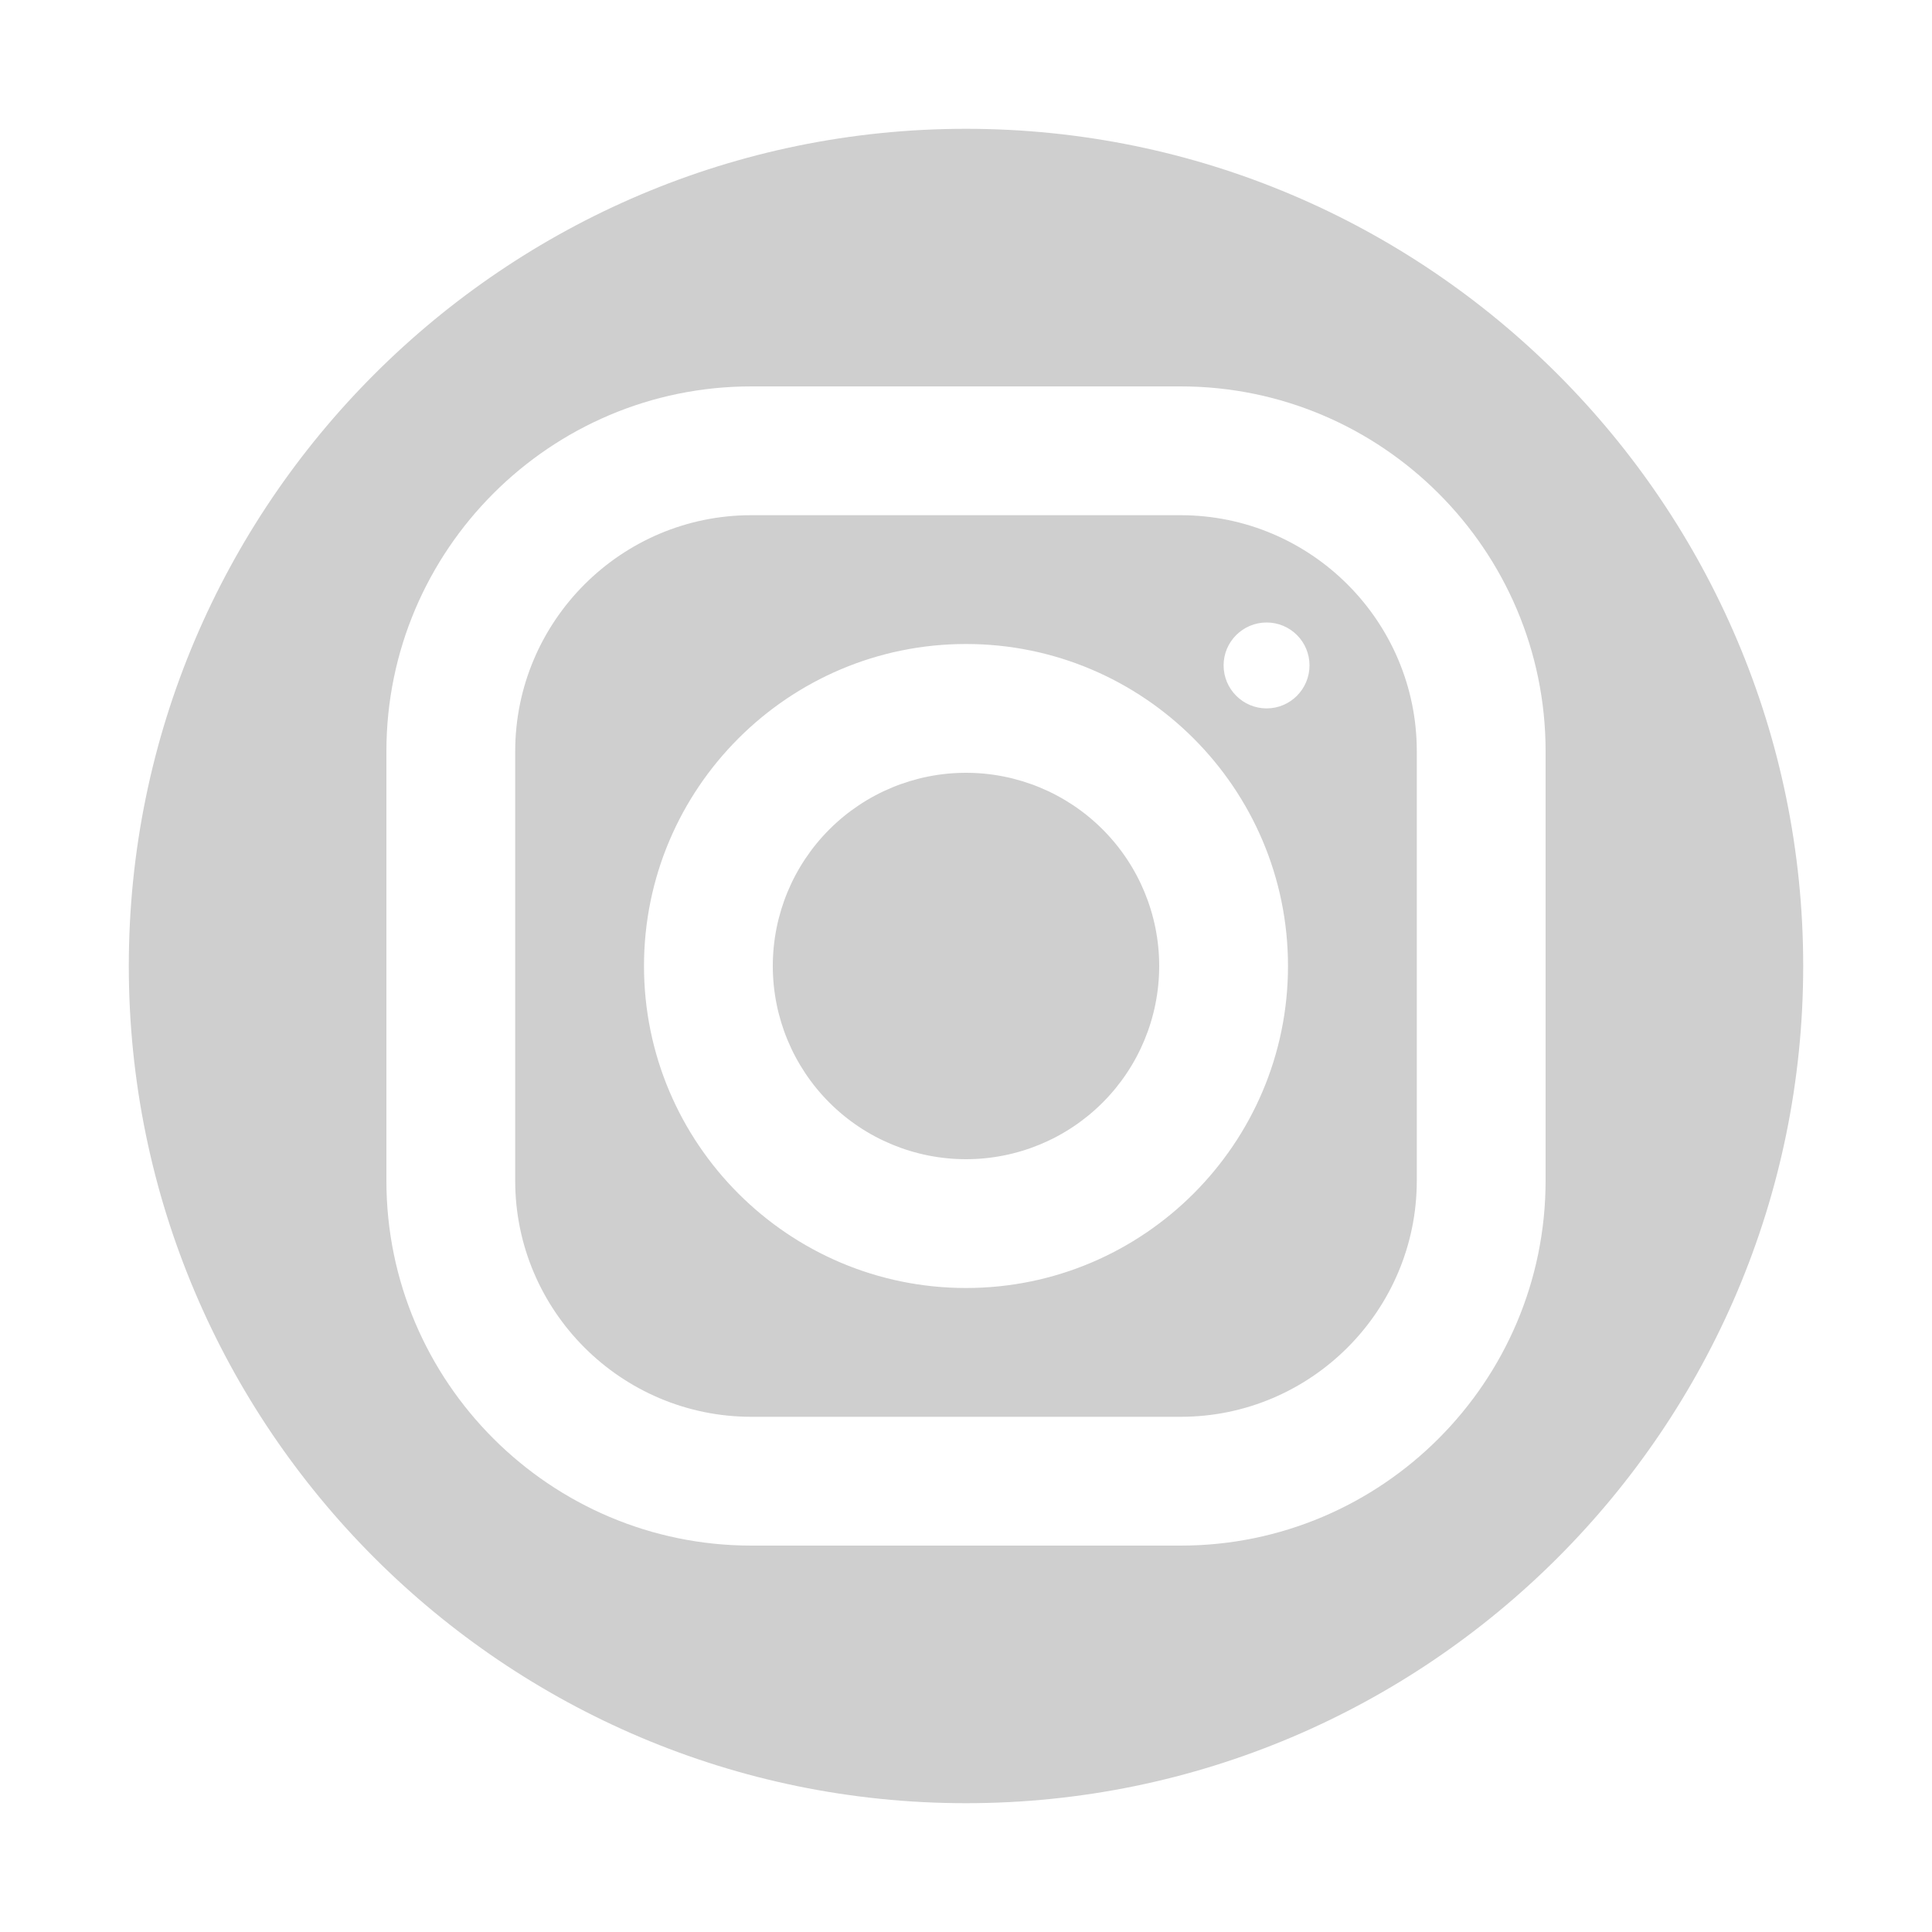
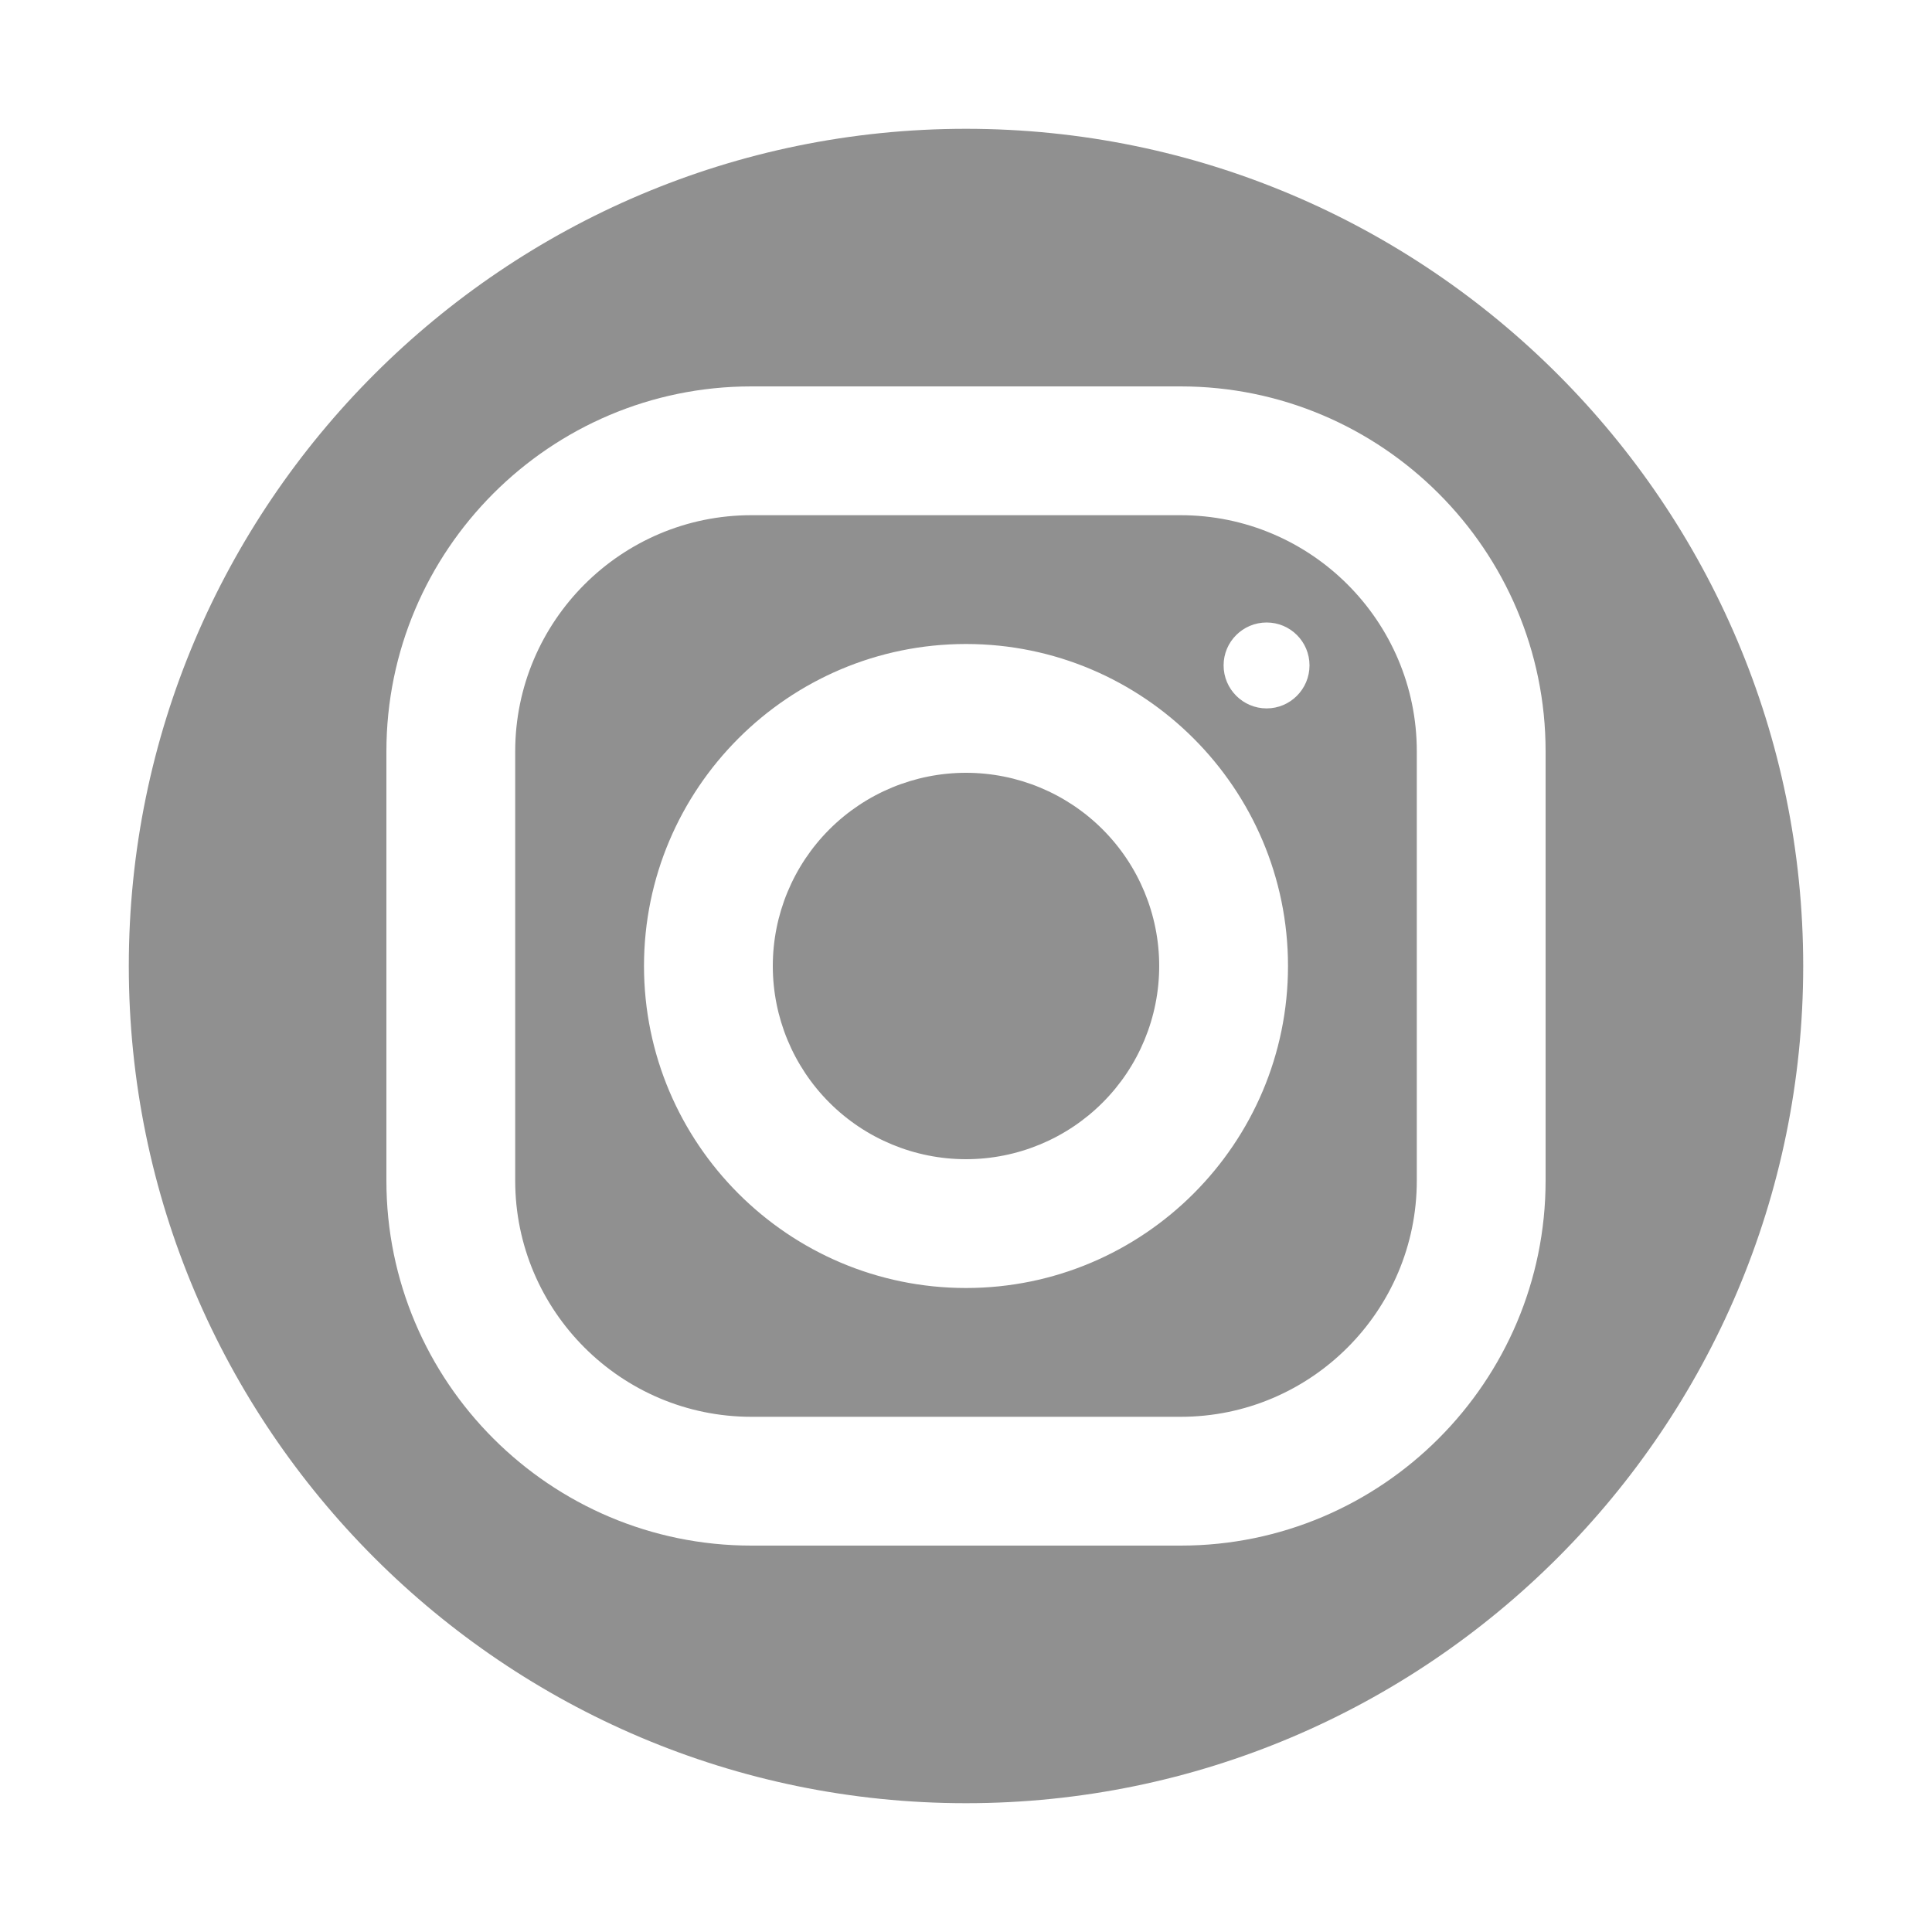
<svg xmlns="http://www.w3.org/2000/svg" width="90" height="90" viewBox="0 0 90 90" fill="none">
-   <path d="M45 6C23.496 6 6 23.496 6 45C6 66.504 23.496 84 45 84C66.504 84 84 66.504 84 45C84 23.496 66.504 6 45 6ZM34.998 18H54.996C64.371 18 72 25.626 72 34.998V54.996C72 64.371 64.374 72 55.002 72H35.004C25.629 72 18 64.374 18 55.002V35.004C18 25.629 25.626 18 34.998 18ZM34.998 24C28.935 24 24 28.938 24 35.004V55.002C24 61.065 28.938 66 35.004 66H55.002C61.065 66 66 61.062 66 54.996V34.998C66 28.935 61.062 24 54.996 24H34.998ZM59.004 28.998C60.108 28.998 61.002 29.892 61.002 30.996C61.002 32.1 60.108 33 59.004 33C57.9 33 57 32.1 57 30.996C57 29.892 57.9 28.998 59.004 28.998ZM45 30C53.271 30 60 36.729 60 45C60 53.271 53.271 60 45 60C36.729 60 30 53.271 30 45C30 36.729 36.729 30 45 30ZM45 36C42.613 36 40.324 36.948 38.636 38.636C36.948 40.324 36 42.613 36 45C36 47.387 36.948 49.676 38.636 51.364C40.324 53.052 42.613 54 45 54C47.387 54 49.676 53.052 51.364 51.364C53.052 49.676 54 47.387 54 45C54 42.613 53.052 40.324 51.364 38.636C49.676 36.948 47.387 36 45 36Z" fill="#CFCFCF" />
+   <path d="M45 6C23.496 6 6 23.496 6 45C6 66.504 23.496 84 45 84C66.504 84 84 66.504 84 45C84 23.496 66.504 6 45 6ZM34.998 18H54.996C64.371 18 72 25.626 72 34.998V54.996C72 64.371 64.374 72 55.002 72H35.004C25.629 72 18 64.374 18 55.002V35.004C18 25.629 25.626 18 34.998 18ZM34.998 24C28.935 24 24 28.938 24 35.004V55.002C24 61.065 28.938 66 35.004 66H55.002C61.065 66 66 61.062 66 54.996V34.998C66 28.935 61.062 24 54.996 24H34.998ZM59.004 28.998C60.108 28.998 61.002 29.892 61.002 30.996C61.002 32.1 60.108 33 59.004 33C57.9 33 57 32.1 57 30.996C57 29.892 57.9 28.998 59.004 28.998ZM45 30C53.271 30 60 36.729 60 45C60 53.271 53.271 60 45 60C36.729 60 30 53.271 30 45C30 36.729 36.729 30 45 30ZM45 36C42.613 36 40.324 36.948 38.636 38.636C36.948 40.324 36 42.613 36 45C36 47.387 36.948 49.676 38.636 51.364C40.324 53.052 42.613 54 45 54C47.387 54 49.676 53.052 51.364 51.364C53.052 49.676 54 47.387 54 45C54 42.613 53.052 40.324 51.364 38.636C49.676 36.948 47.387 36 45 36Z" fill="#909090 " />
</svg>
